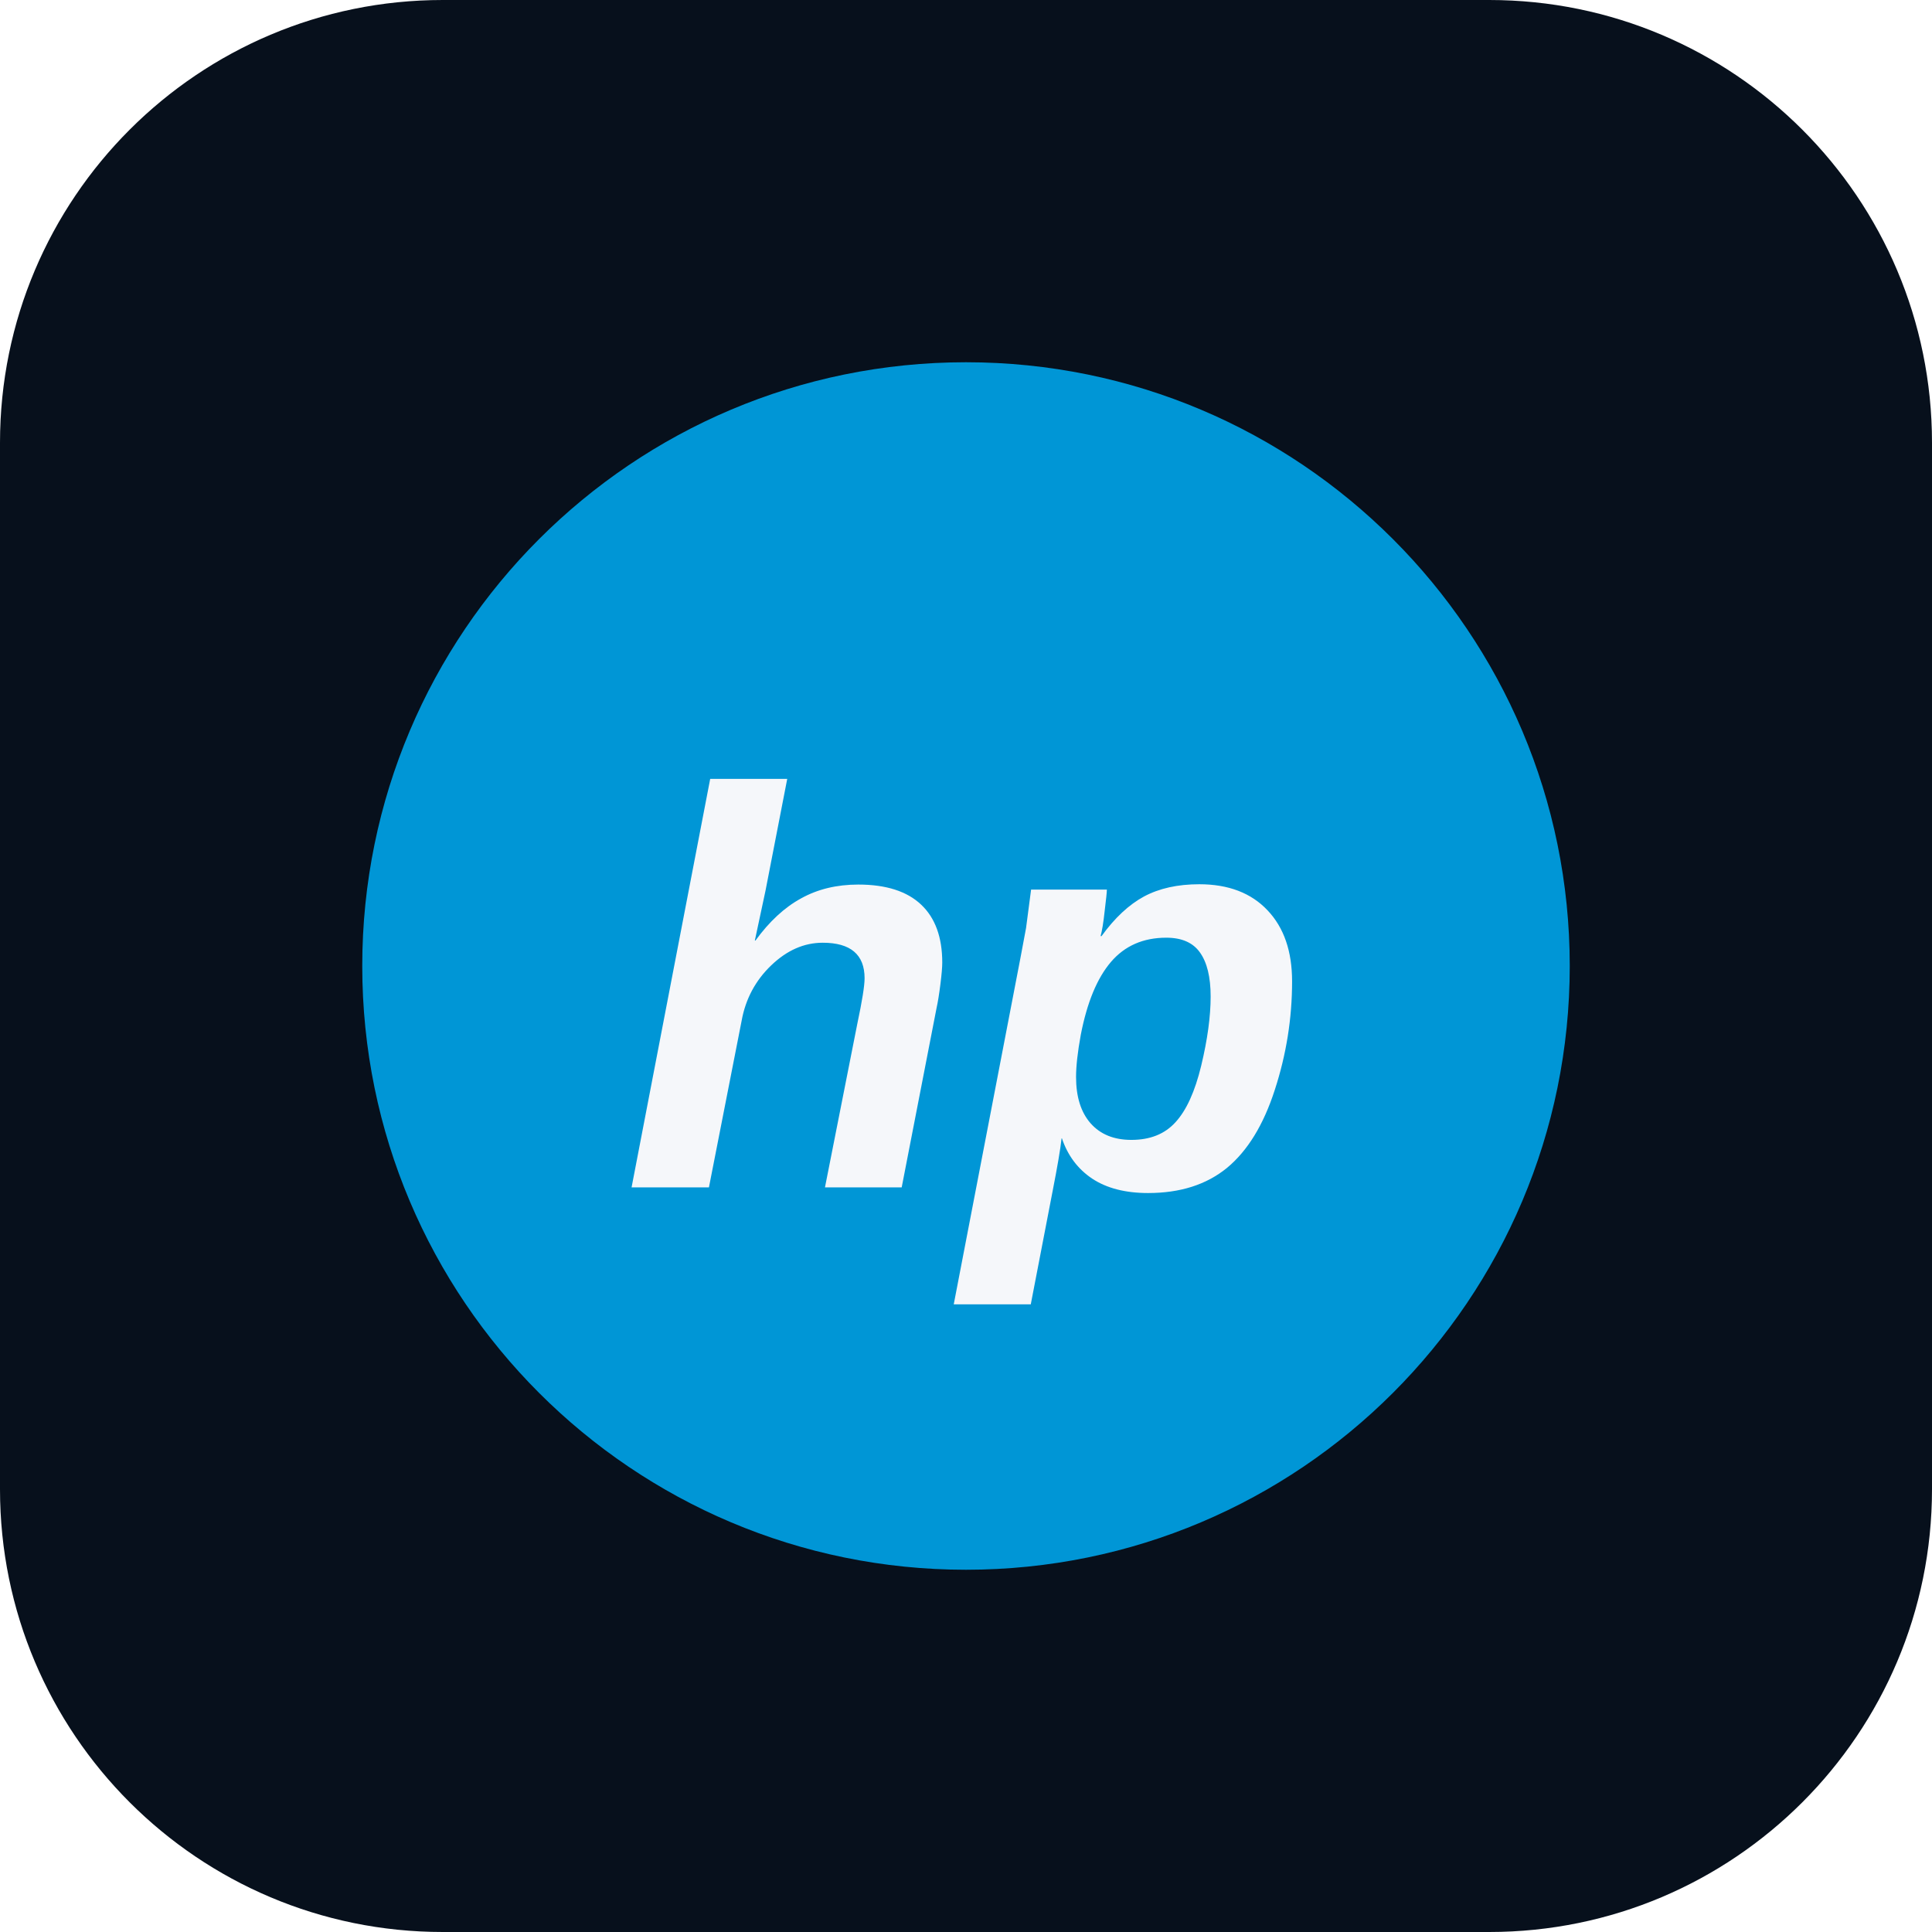
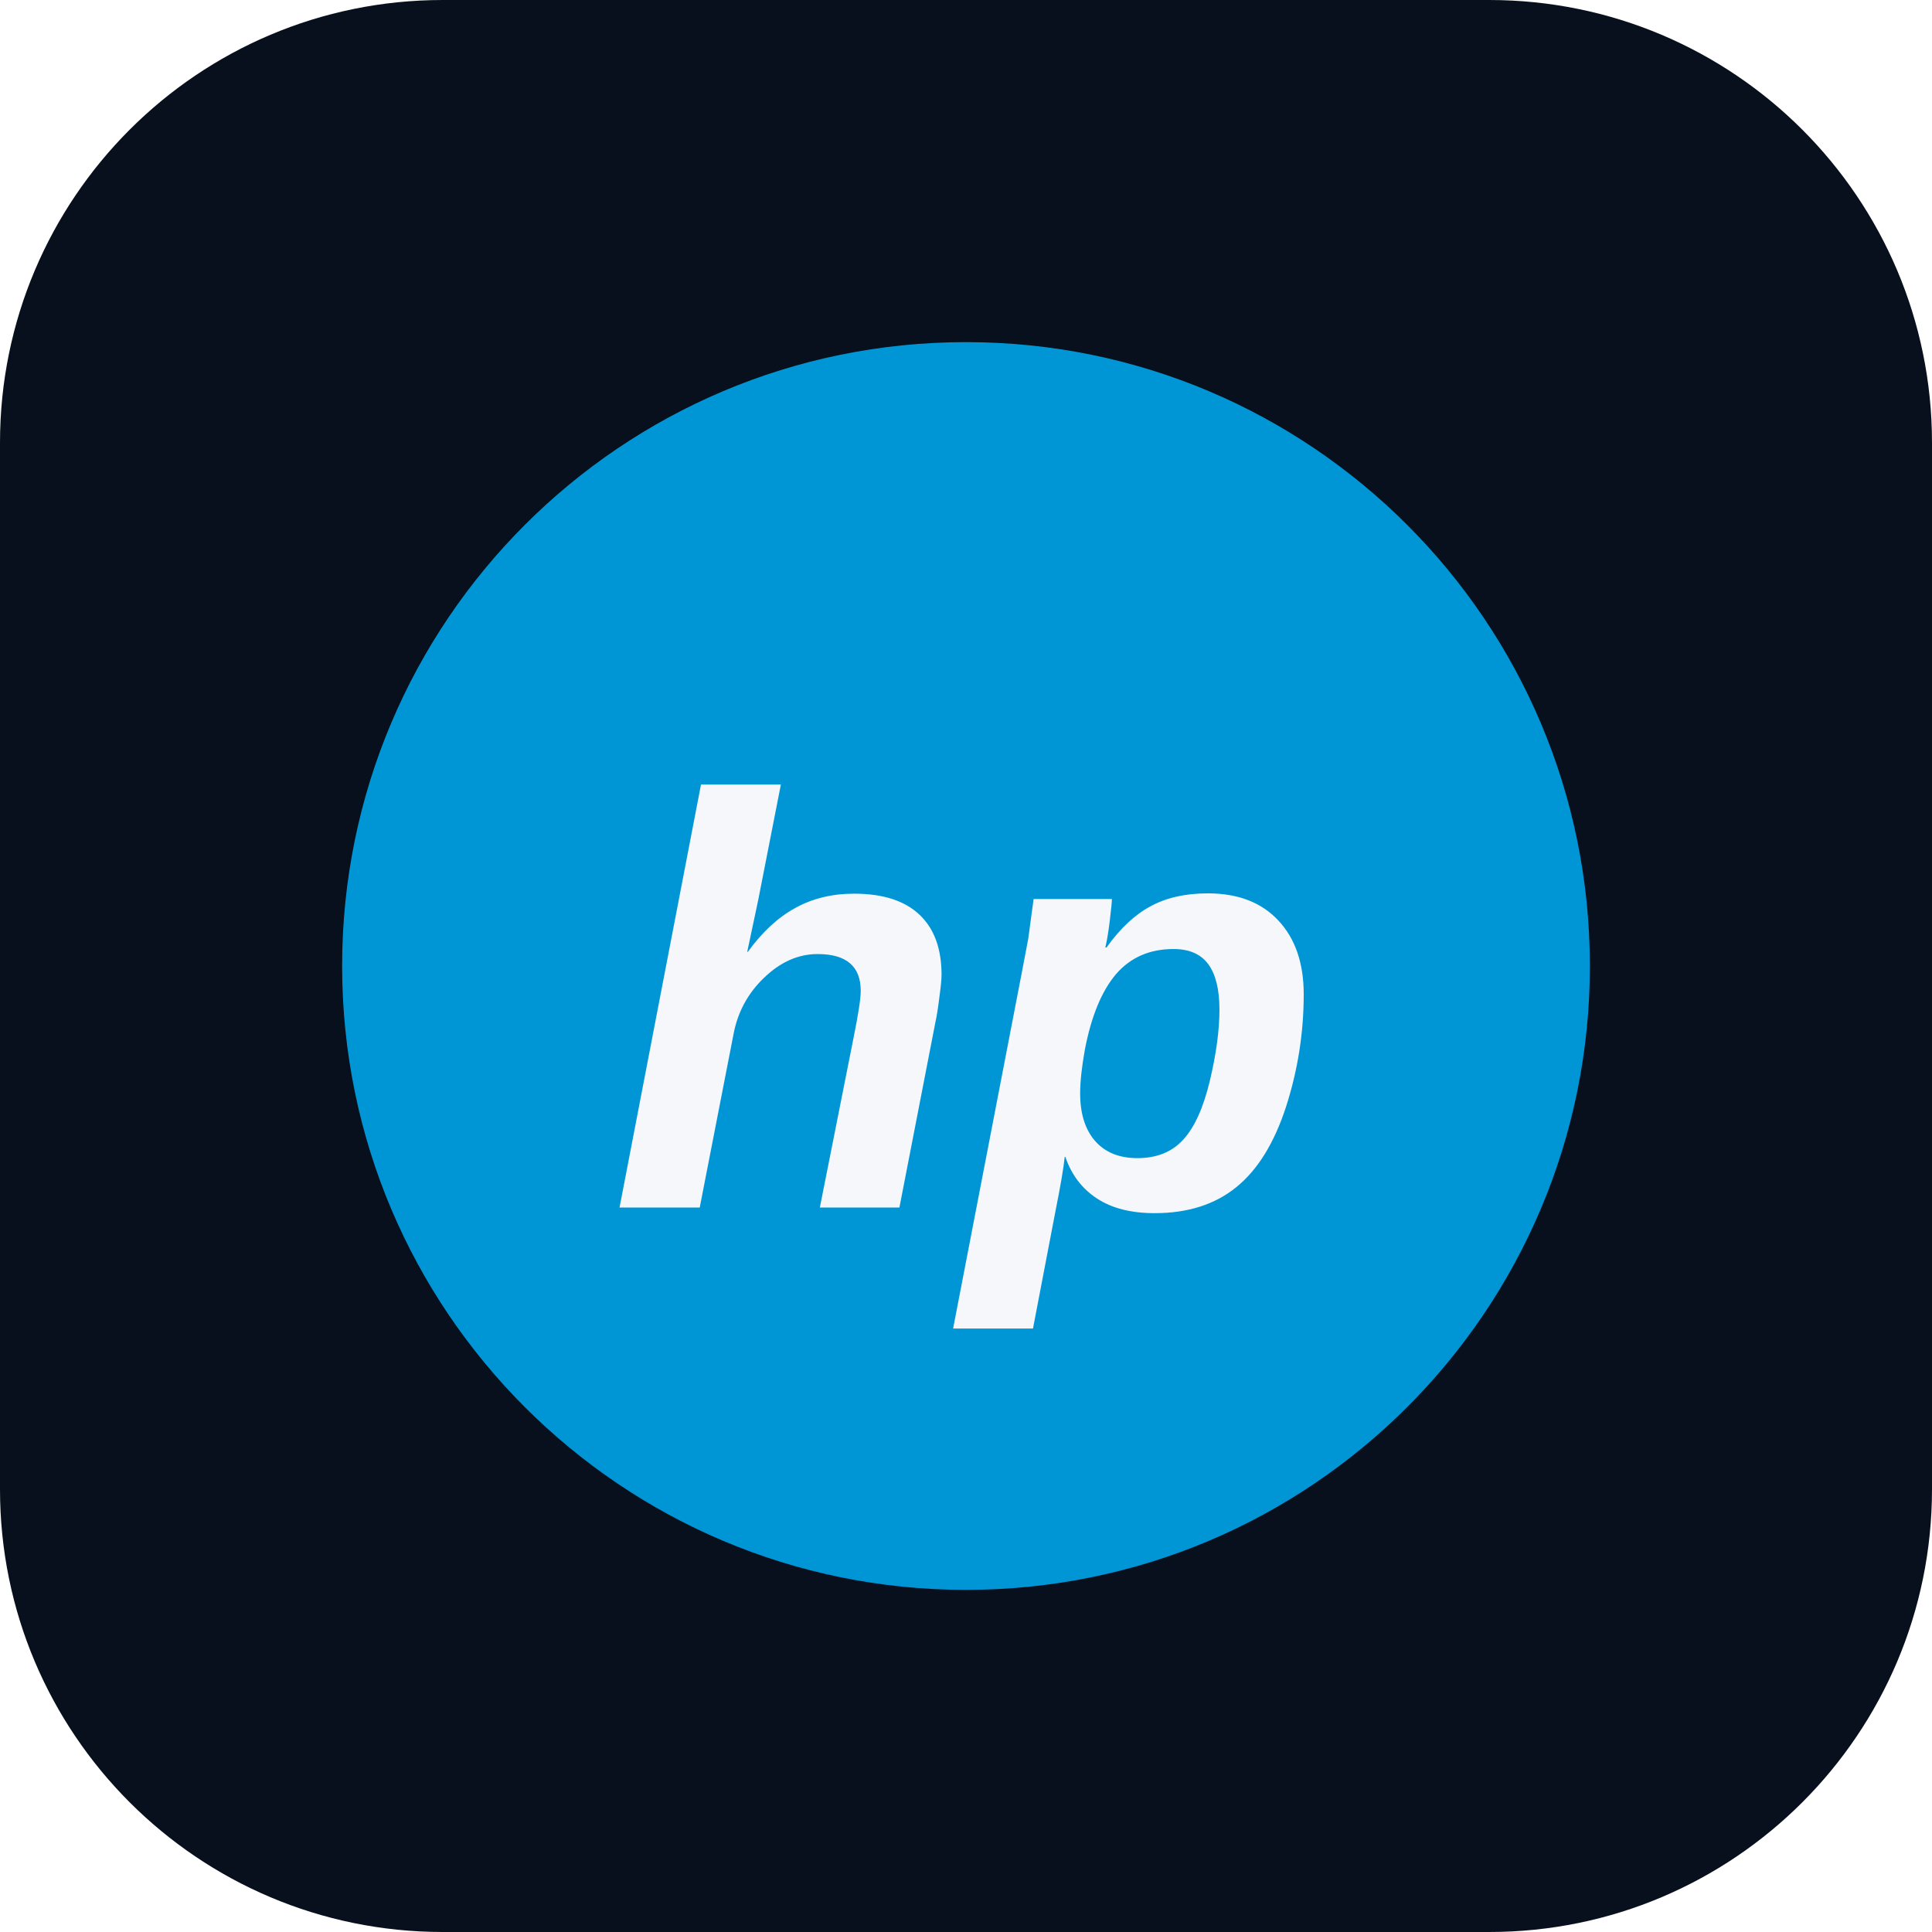
<svg xmlns="http://www.w3.org/2000/svg" viewBox="0 0 96 96" role="img" aria-label="HP logo">
  <rect width="96" height="96" rx="22" fill="#07101C" />
-   <circle cx="48" cy="48" r="30" fill="#0096D6" />
-   <text x="48" y="59" text-anchor="middle" font-family="Arial, sans-serif" font-size="28" font-style="italic" font-weight="900" fill="#F5F7FA">hp</text>
+   <circle cx="48" cy="48" r="31" fill="#0096D6" />
+   <text x="48" y="60" text-anchor="middle" font-family="Arial, sans-serif" font-size="29" font-style="italic" font-weight="900" fill="#F5F7FA">hp</text>
</svg>
